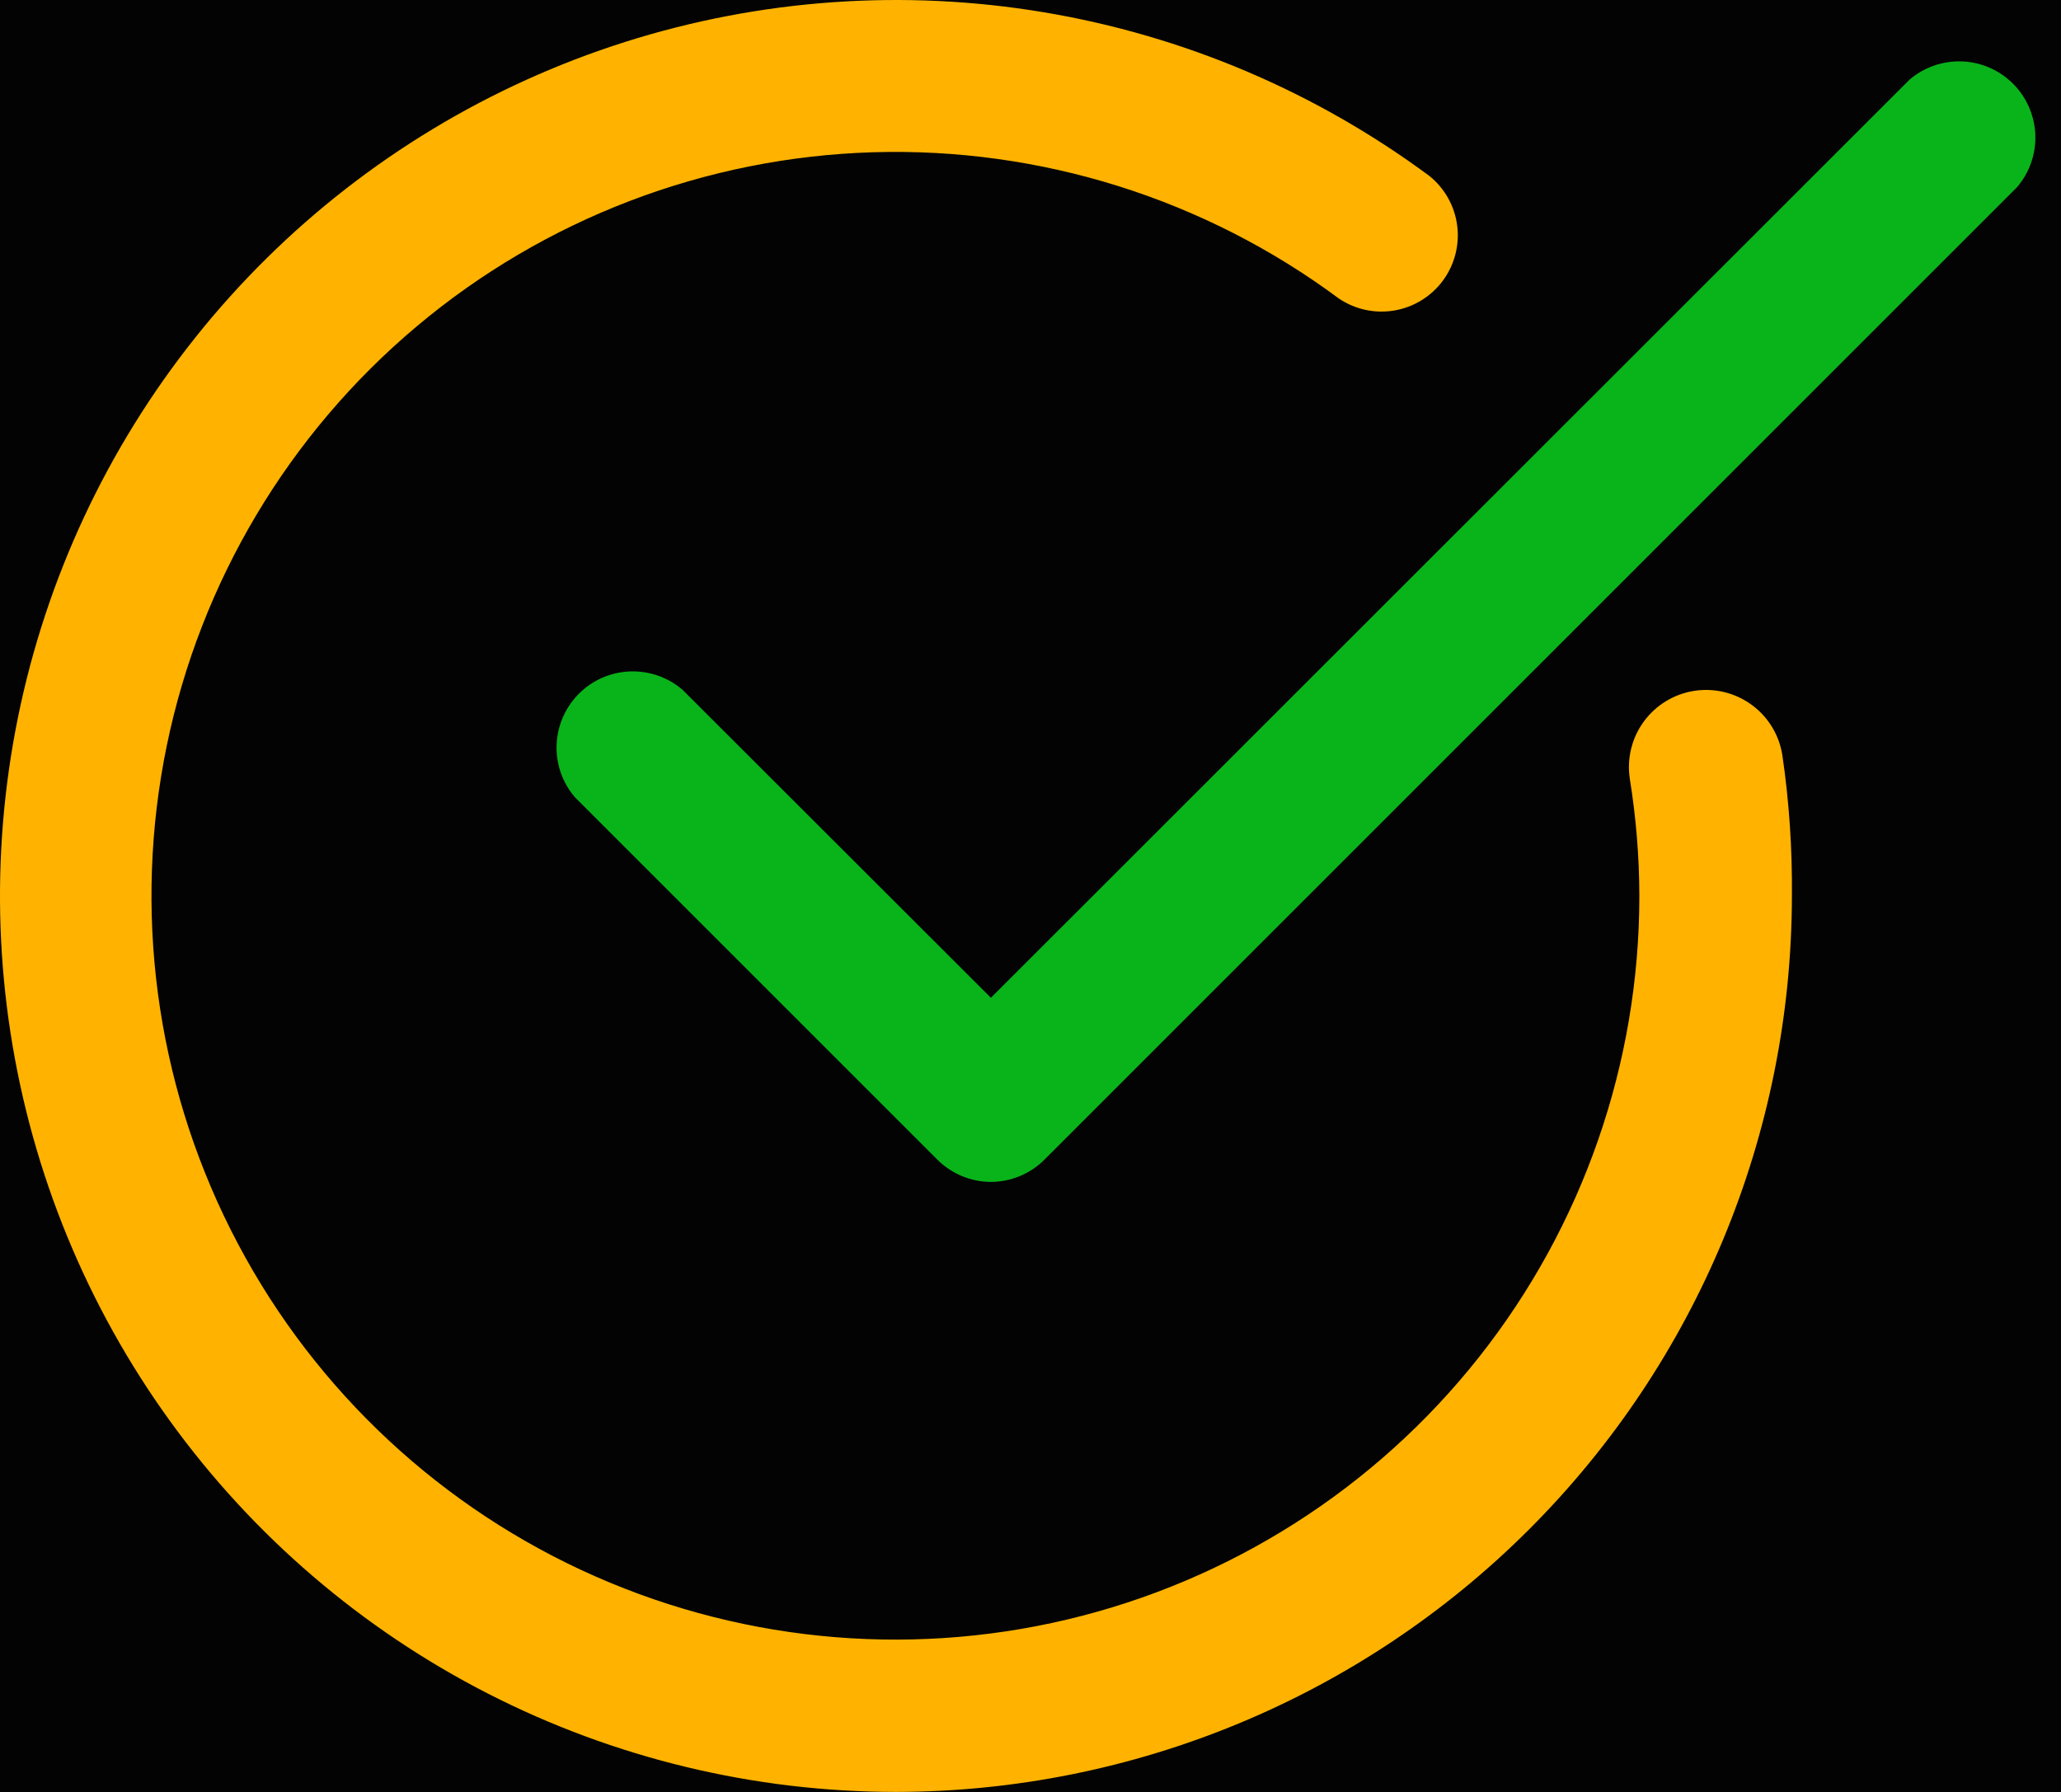
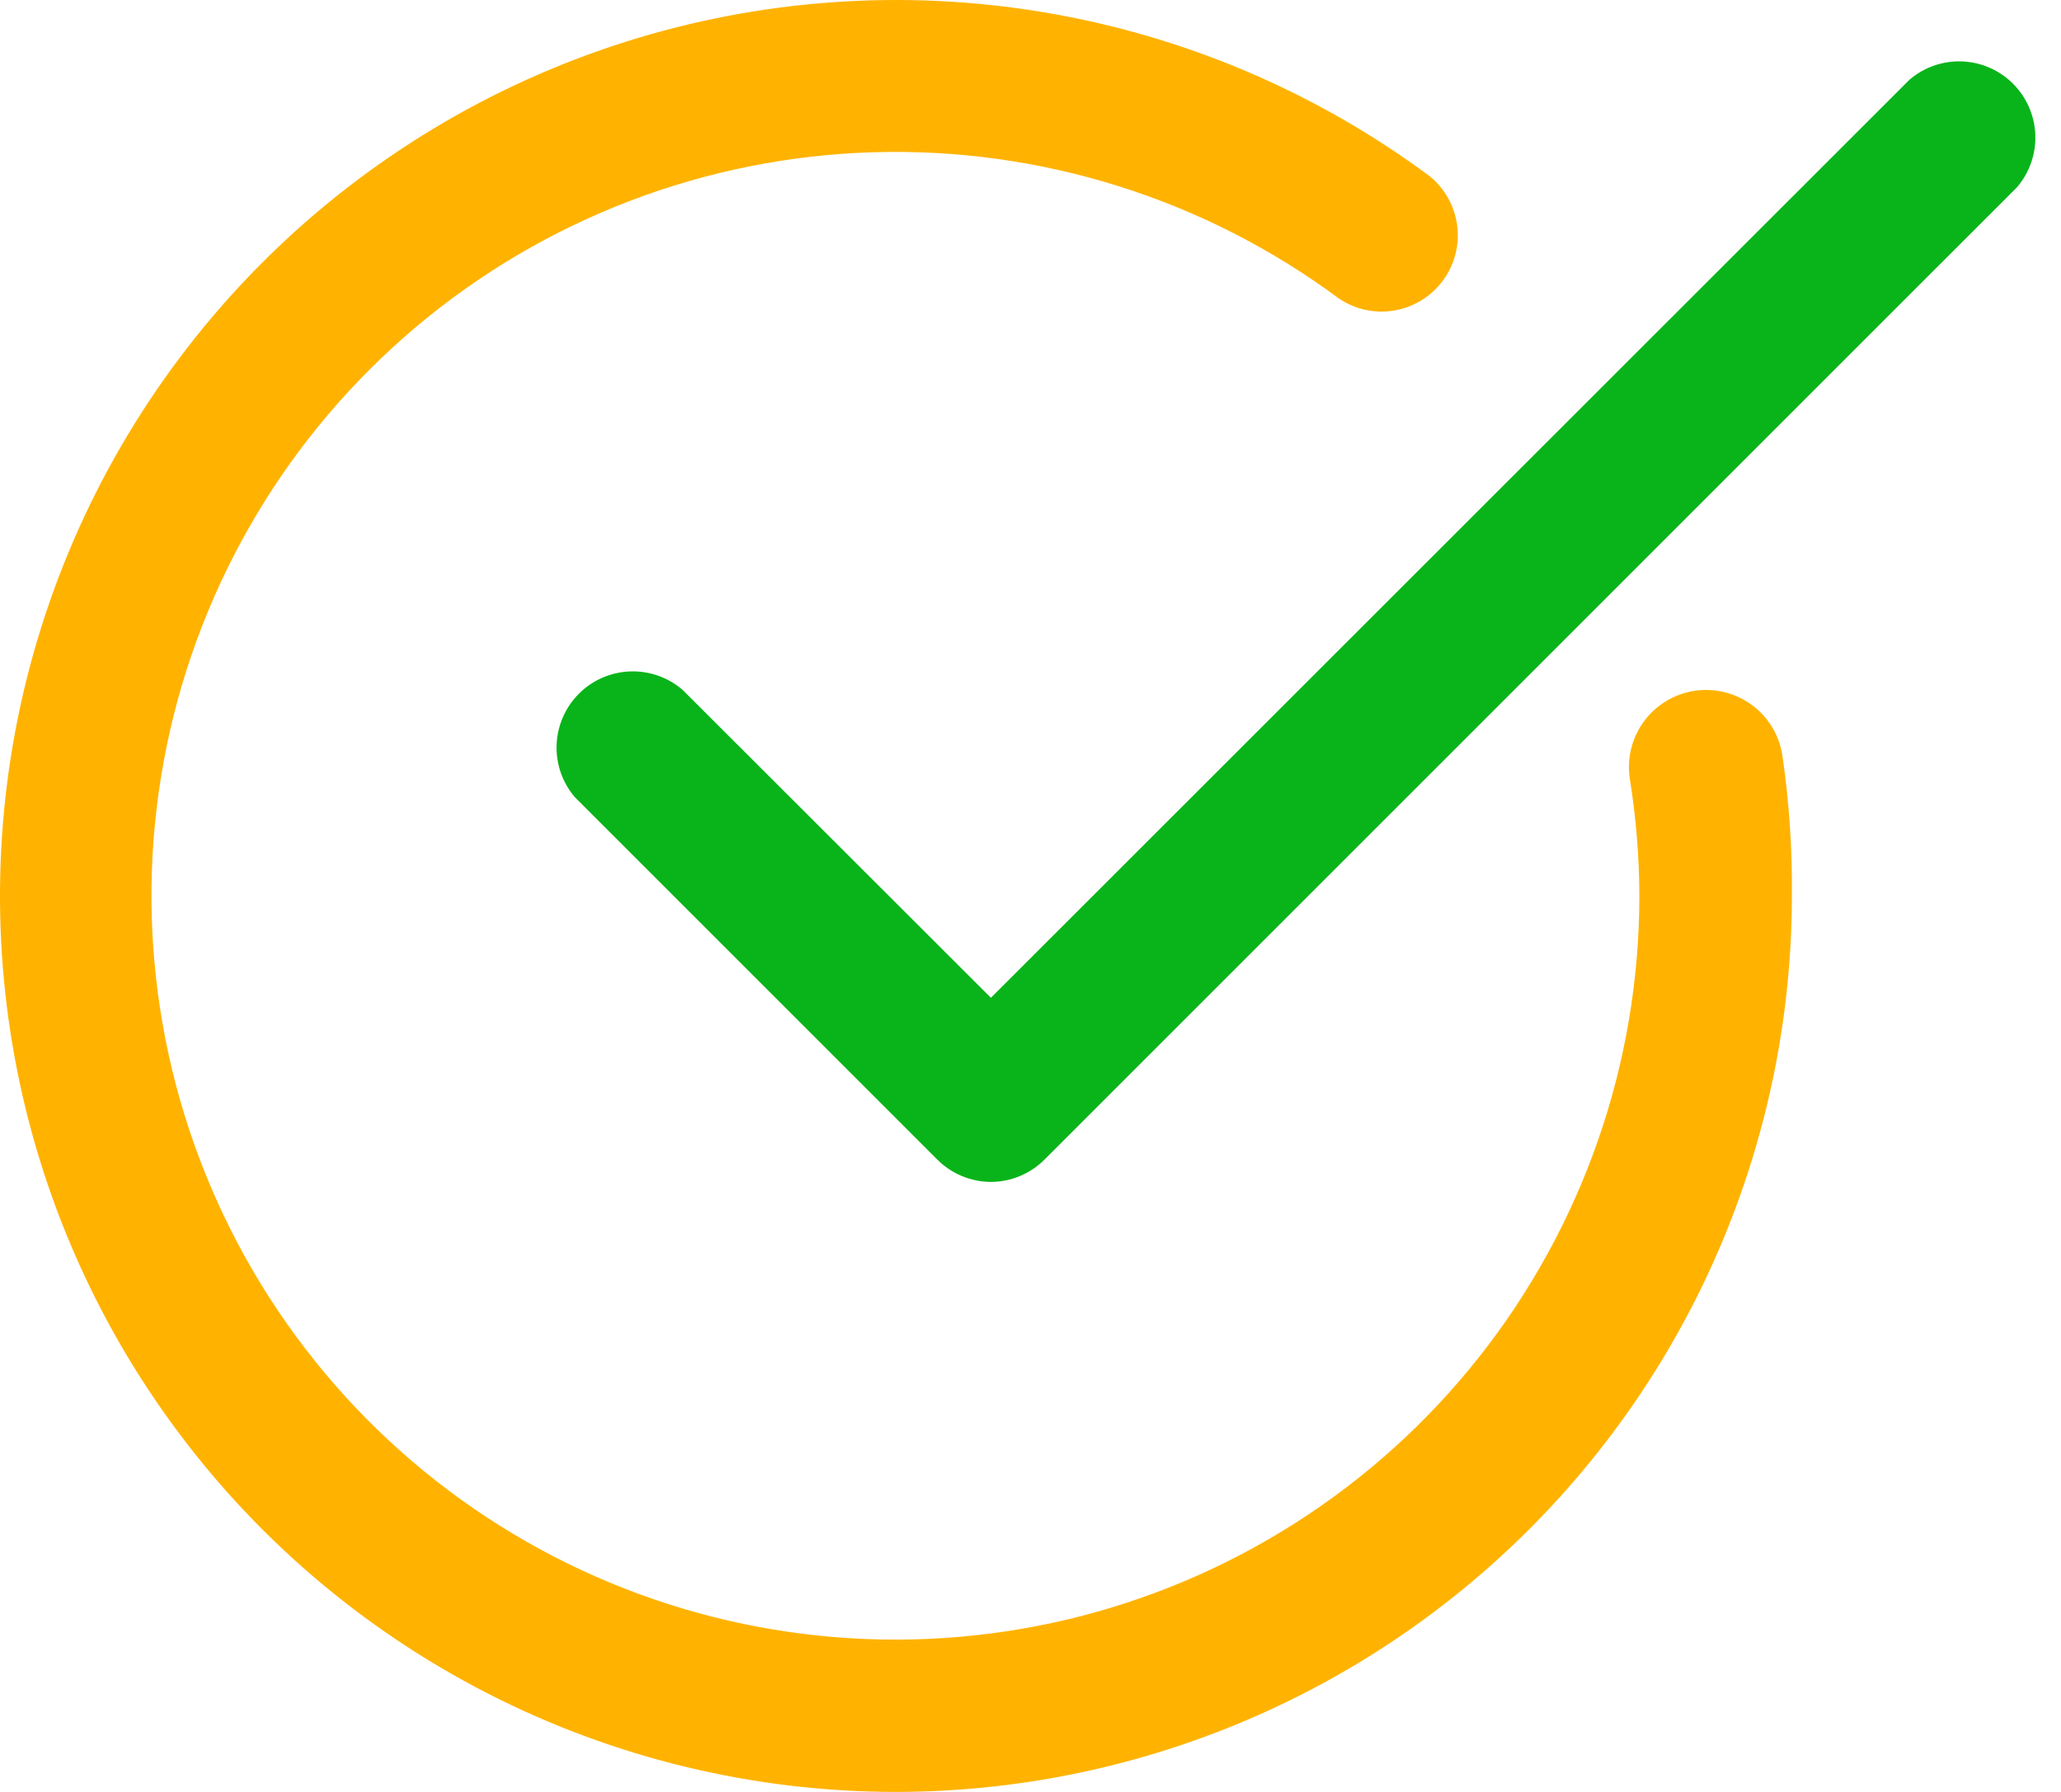
<svg xmlns="http://www.w3.org/2000/svg" width="69" height="60" viewBox="0 0 69 60" fill="none">
-   <rect width="69" height="60" fill="#9B9690" />
-   <g id="Icons">
-     <rect width="792" height="557" transform="translate(-55 -408)" fill="#030303" />
-     <g id="Group 32">
-       <path id="Vector" d="M29.991 60C25.245 59.998 20.567 58.871 16.341 56.71C12.116 54.55 8.463 51.417 5.684 47.57C2.904 43.724 1.077 39.272 0.352 34.582C-0.373 29.892 0.025 25.096 1.514 20.59C3.003 16.083 5.539 11.995 8.915 8.659C12.292 5.323 16.411 2.836 20.935 1.402C25.459 -0.032 30.259 -0.372 34.94 0.41C39.621 1.191 44.05 3.072 47.863 5.898C48.373 6.313 48.704 6.908 48.786 7.56C48.868 8.213 48.695 8.872 48.304 9.4C47.912 9.928 47.332 10.285 46.684 10.396C46.036 10.507 45.37 10.364 44.825 9.996C40.324 6.654 34.828 4.929 29.226 5.098C23.623 5.268 18.241 7.322 13.951 10.928C9.66 14.535 6.712 19.484 5.582 24.974C4.453 30.465 5.208 36.175 7.727 41.183C10.245 46.191 14.379 50.202 19.459 52.569C24.54 54.937 30.271 55.521 35.725 54.228C41.179 52.934 46.037 49.839 49.514 45.443C52.991 41.046 54.883 35.605 54.884 30C54.881 28.687 54.774 27.377 54.565 26.081C54.513 25.746 54.528 25.403 54.608 25.074C54.688 24.744 54.833 24.433 55.033 24.16C55.233 23.886 55.486 23.654 55.776 23.478C56.066 23.301 56.387 23.184 56.723 23.132C57.058 23.08 57.4 23.095 57.73 23.175C58.059 23.255 58.37 23.4 58.644 23.6C58.918 23.8 59.149 24.052 59.326 24.342C59.502 24.632 59.62 24.954 59.672 25.289C59.9 26.849 60.006 28.424 59.991 30C59.984 37.954 56.821 45.581 51.196 51.206C45.572 56.83 37.945 59.993 29.991 60Z" fill="#FFB300" />
-       <path id="Vector_2" d="M33.174 39.575C32.498 39.572 31.851 39.301 31.374 38.822L19.247 26.694C18.828 26.206 18.61 25.577 18.635 24.935C18.66 24.292 18.926 23.683 19.381 23.228C19.835 22.773 20.445 22.507 21.087 22.482C21.73 22.457 22.358 22.676 22.847 23.094L33.174 33.409L63.928 2.668C64.416 2.25 65.044 2.032 65.687 2.056C66.329 2.081 66.939 2.348 67.394 2.802C67.848 3.257 68.115 3.867 68.14 4.509C68.165 5.152 67.946 5.78 67.528 6.268L34.974 38.822C34.498 39.301 33.85 39.572 33.174 39.575Z" fill="#09B41A" />
-     </g>
-   </g>
+   <path d="M29.991 60C25.245 59.998 20.567 58.871 16.341 56.71C12.116 54.55 8.463 51.417 5.684 47.57C2.904 43.724 1.077 39.272 0.352 34.582C-0.373 29.892 0.025 25.096 1.514 20.59C3.003 16.083 5.539 11.995 8.915 8.659C12.292 5.323 16.411 2.836 20.935 1.402C25.459 -0.032 30.259 -0.372 34.94 0.41C39.621 1.191 44.05 3.072 47.863 5.898C48.373 6.313 48.704 6.908 48.786 7.56C48.868 8.213 48.695 8.872 48.304 9.4C47.912 9.928 47.332 10.285 46.684 10.396C46.036 10.507 45.37 10.364 44.825 9.996C40.324 6.654 34.828 4.929 29.226 5.098C23.623 5.268 18.241 7.322 13.951 10.928C9.66 14.535 6.712 19.484 5.582 24.974C4.453 30.465 5.208 36.175 7.727 41.183C10.245 46.191 14.379 50.202 19.459 52.569C24.54 54.937 30.271 55.521 35.725 54.228C41.179 52.934 46.037 49.839 49.514 45.443C52.991 41.046 54.883 35.605 54.884 30C54.881 28.687 54.774 27.377 54.565 26.081C54.513 25.746 54.528 25.403 54.608 25.074C54.688 24.744 54.833 24.433 55.033 24.16C55.233 23.886 55.486 23.654 55.776 23.478C56.066 23.301 56.387 23.184 56.723 23.132C57.058 23.08 57.4 23.095 57.73 23.175C58.059 23.255 58.37 23.4 58.644 23.6C58.918 23.8 59.149 24.052 59.326 24.342C59.502 24.632 59.62 24.954 59.672 25.289C59.9 26.849 60.006 28.424 59.991 30C59.984 37.954 56.821 45.581 51.196 51.206C45.572 56.83 37.945 59.993 29.991 60Z" fill="#FFB300" />
+   <path d="M33.174 39.575C32.498 39.572 31.851 39.301 31.374 38.822L19.247 26.694C18.828 26.206 18.61 25.577 18.635 24.935C18.66 24.292 18.926 23.683 19.381 23.228C19.835 22.773 20.445 22.507 21.087 22.482C21.73 22.457 22.358 22.676 22.847 23.094L33.174 33.409L63.928 2.669C64.416 2.25 65.044 2.032 65.687 2.057C66.329 2.081 66.939 2.348 67.394 2.803C67.848 3.257 68.115 3.867 68.14 4.509C68.165 5.152 67.946 5.78 67.528 6.269L34.974 38.822C34.498 39.301 33.85 39.572 33.174 39.575Z" fill="#09B41A" />
</svg>
